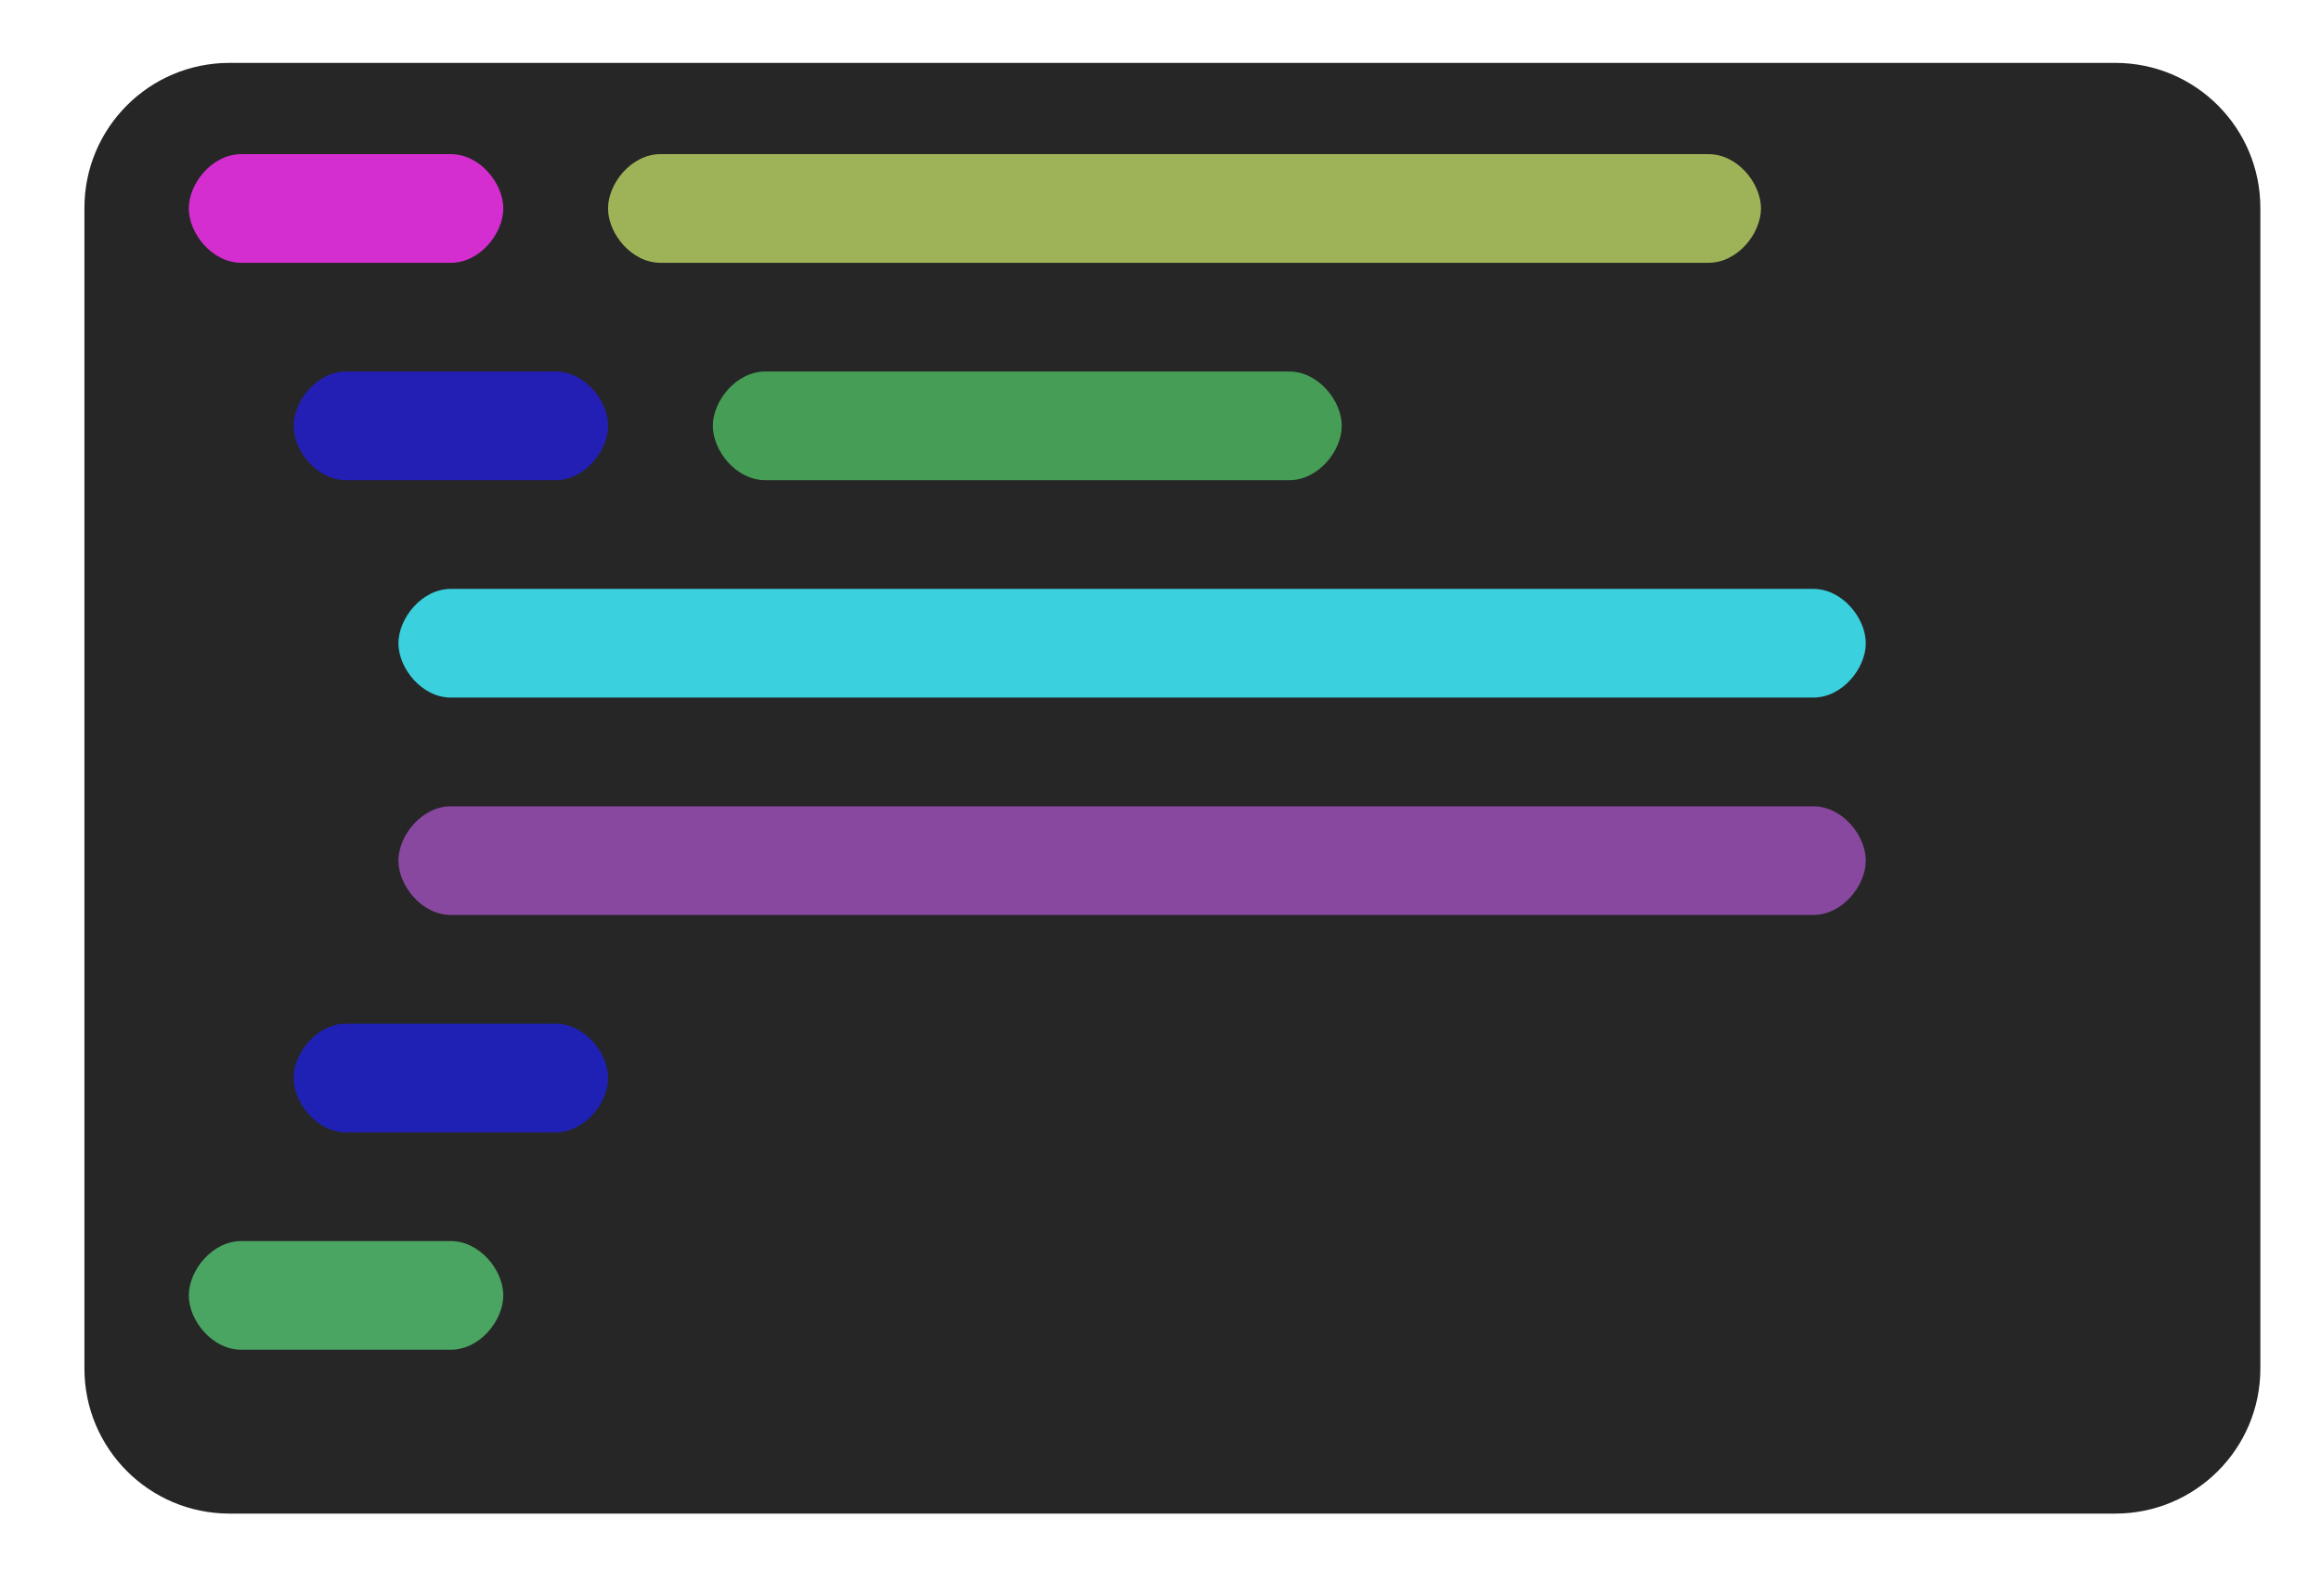
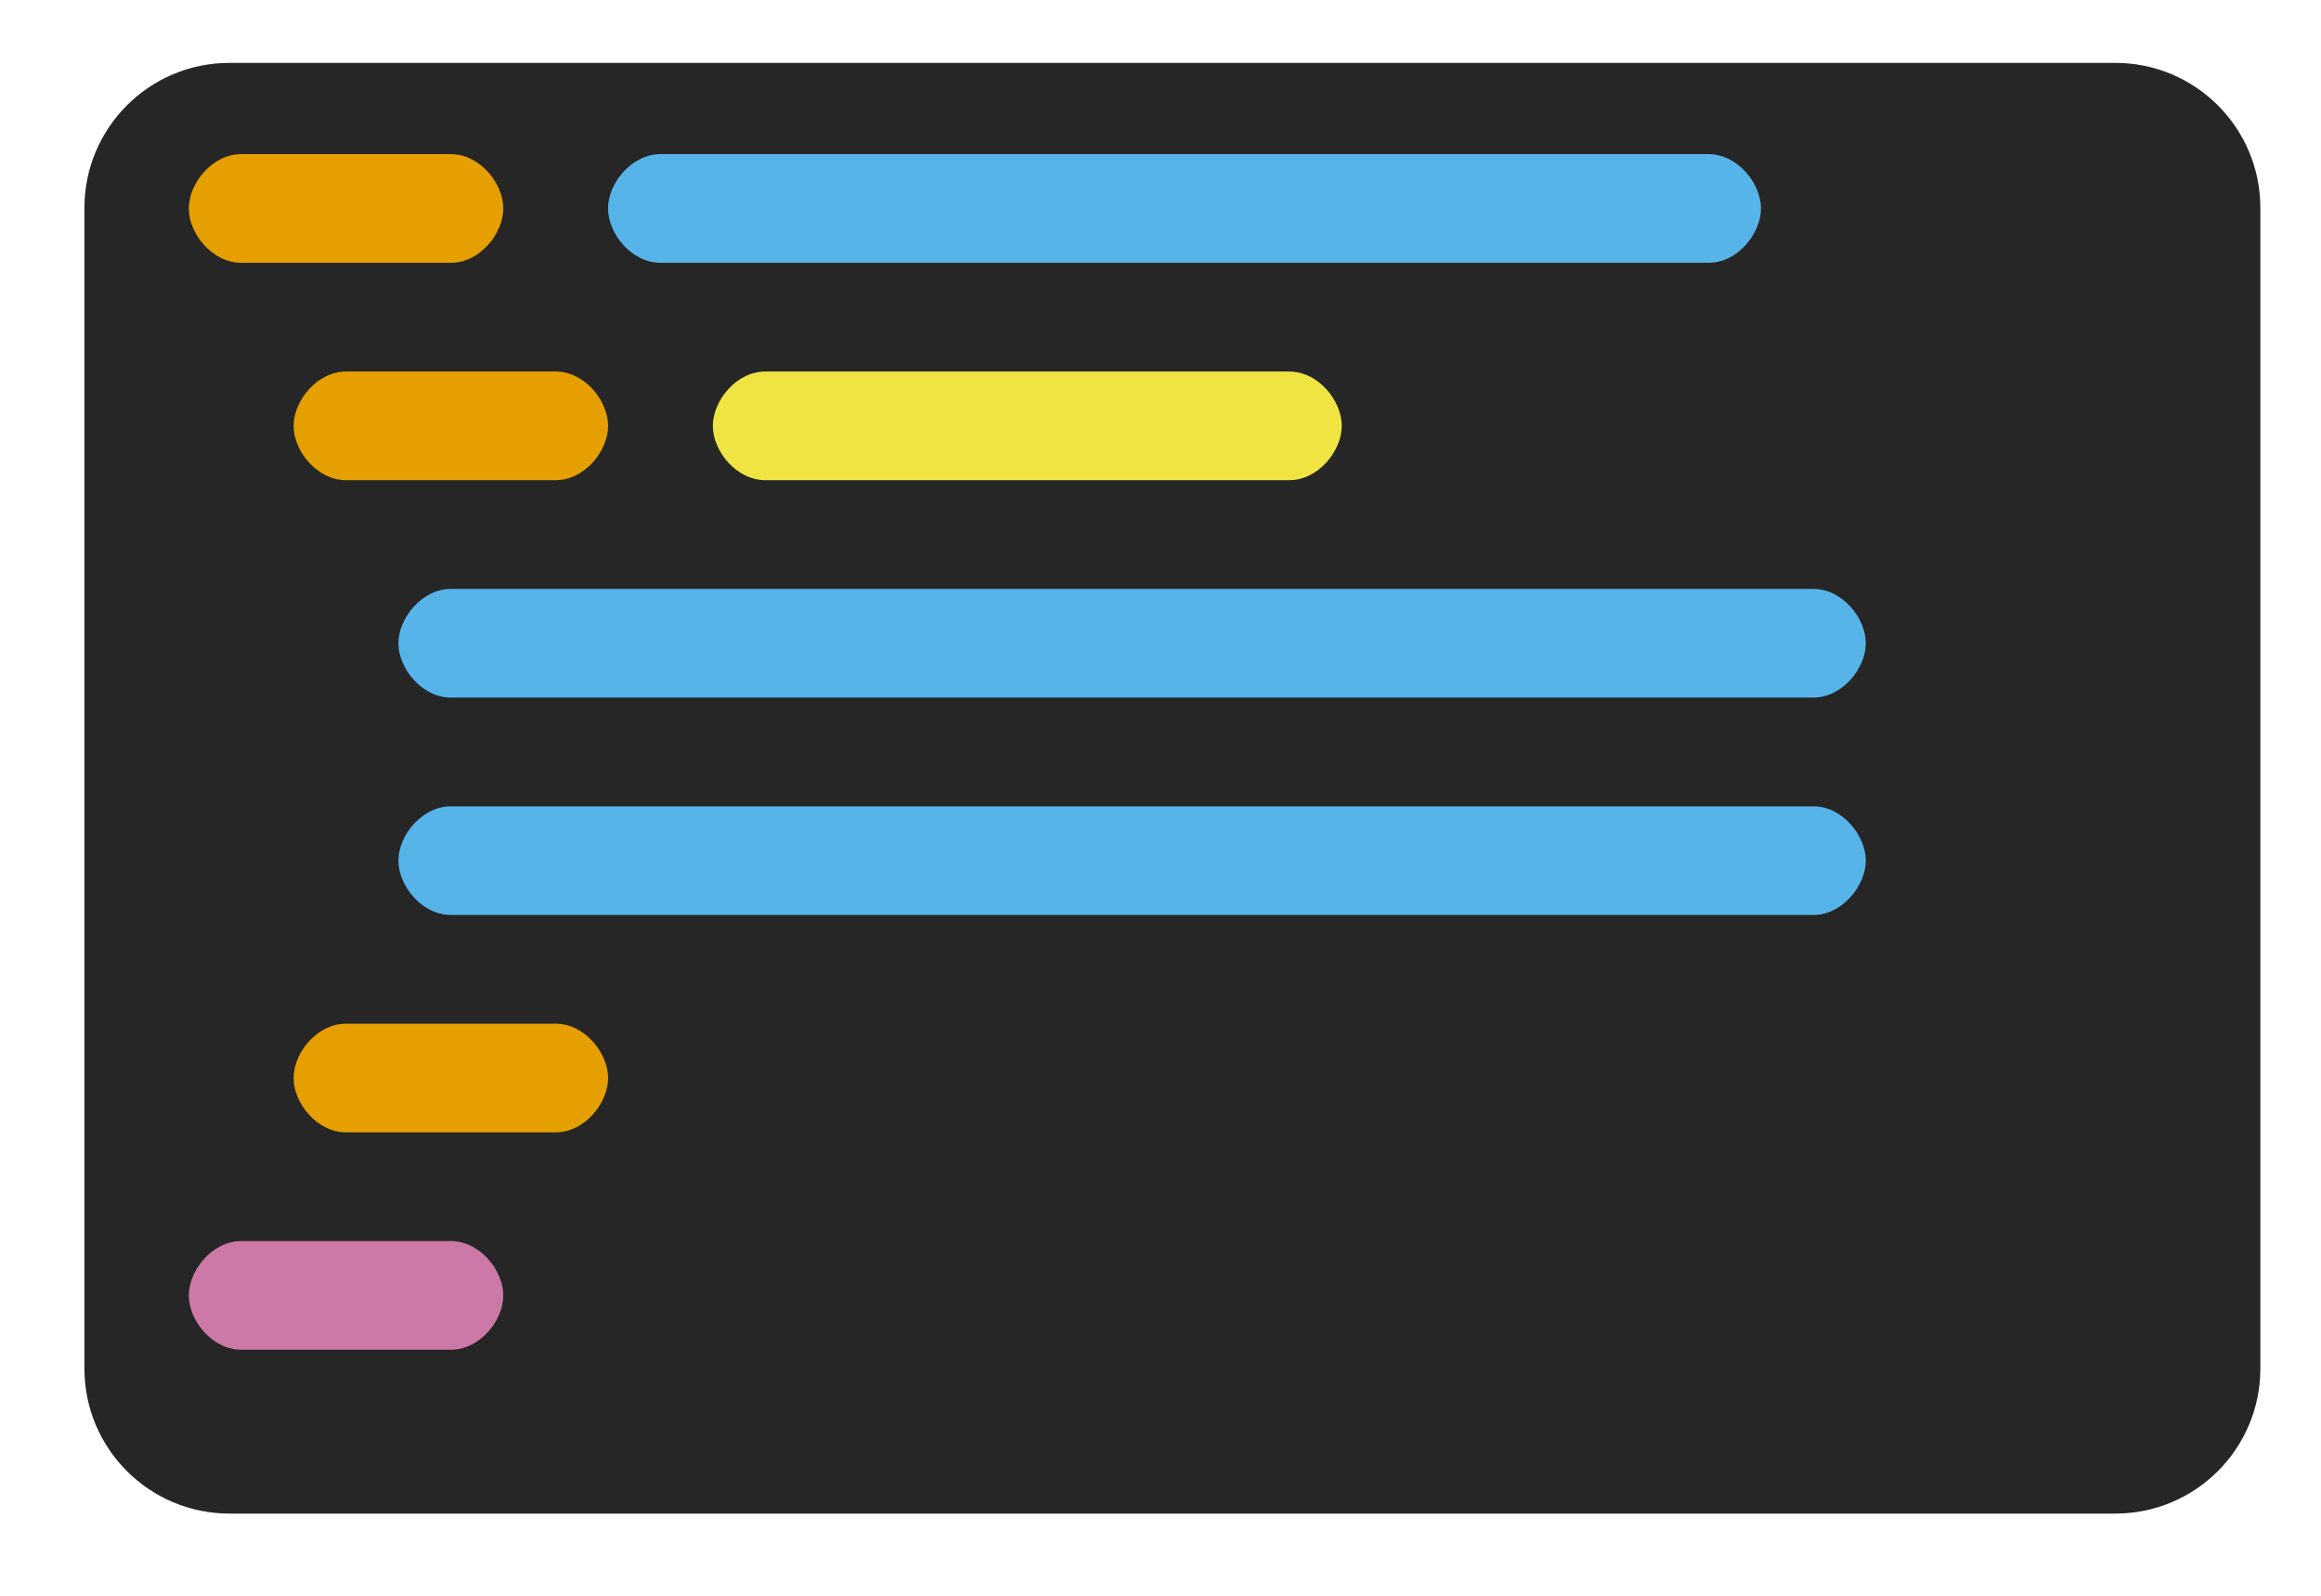
<svg xmlns="http://www.w3.org/2000/svg" version="1.1" id="Uploaded to svgrepo.com" width="800" height="550" viewBox="0 0 32 22" xml:space="preserve">
  <defs id="defs1" />
  <style type="text/css" id="style1">
	.feather_een{fill:#0B1719;}
</style>
  <path d="m 3.164,0.867 c -1.105,0 -2,0.895 -2,2 V 18.867 c 0,1.105 0.895,2 2,2 H 29.164 c 1.105,0 2,-0.895 2,-2 V 2.867 c 0,-1.105 -0.895,-2 -2,-2 z" style="display:inline;fill:#262626;fill-opacity:1" id="path19" />
-   <path d="m 3.326,17.11 c -0.399,0 -0.722,0.402 -0.723,0.749 -9e-6,0.347 0.324,0.749 0.723,0.749 h 2.89 c 0.399,0 0.723,-0.402 0.723,-0.749 -9e-6,-0.347 -0.324,-0.749 -0.723,-0.749 z" style="display:inline;fill:#4aa462;fill-opacity:1" id="path18" />
-   <path d="m 4.771,14.113 c -0.399,0 -0.723,0.402 -0.723,0.749 0,0.347 0.324,0.749 0.723,0.749 h 2.89 c 0.399,0 0.723,-0.402 0.723,-0.749 0,-0.347 -0.324,-0.749 -0.723,-0.749 z" style="display:inline;fill:#1f21b4;fill-opacity:1" id="path17" />
-   <path d="m 6.216,11.116 c -0.399,0 -0.723,0.402 -0.723,0.749 9.1e-6,0.347 0.324,0.749 0.723,0.749 H 25.001 c 0.399,0 0.722,-0.402 0.723,-0.749 9e-6,-0.347 -0.324,-0.749 -0.723,-0.749 z" style="display:inline;fill:#8848a0;fill-opacity:1" id="path16" />
-   <path d="m 6.216,8.119 c -0.399,0 -0.722,0.402 -0.723,0.749 -9.1e-6,0.347 0.324,0.749 0.723,0.749 H 25.001 c 0.399,0 0.723,-0.402 0.723,-0.749 -9e-6,-0.347 -0.324,-0.749 -0.723,-0.749 z" style="display:inline;fill:#3ad0de;fill-opacity:1" id="path15" />
-   <path d="m 10.551,5.122 c -0.399,0 -0.723,0.402 -0.723,0.749 -1e-7,0.347 0.324,0.749 0.723,0.749 h 7.225 c 0.399,0 0.723,-0.402 0.723,-0.749 0,-0.347 -0.324,-0.749 -0.723,-0.749 z" style="display:inline;fill:#469d56;fill-opacity:1" id="path14" />
-   <path d="m 4.771,5.122 c -0.399,0 -0.722,0.402 -0.723,0.749 -10e-8,0.347 0.324,0.749 0.723,0.749 h 2.89 c 0.399,0 0.723,-0.402 0.723,-0.749 -1e-7,-0.347 -0.324,-0.749 -0.723,-0.749 z" style="display:inline;fill:#241fb4;fill-opacity:1" id="path11" />
-   <path d="m 9.106,2.125 c -0.399,-10e-8 -0.723,0.402 -0.723,0.749 9e-6,0.347 0.324,0.749 0.723,0.749 H 23.556 c 0.399,0 0.722,-0.402 0.723,-0.749 9e-6,-0.347 -0.324,-0.749 -0.723,-0.749 z" style="display:inline;fill:#9eb358;fill-opacity:1" id="path13" />
-   <path d="m 3.326,2.125 c -0.399,-2e-7 -0.723,0.402 -0.723,0.749 9e-6,0.347 0.324,0.749 0.723,0.749 h 2.89 c 0.399,0 0.722,-0.402 0.723,-0.749 9e-6,-0.347 -0.324,-0.749 -0.723,-0.749 z" style="display:inline;fill:#d42ed0;fill-opacity:1" id="path12" />
+   <path d="m 3.326,17.11 c -0.399,0 -0.722,0.402 -0.723,0.749 -9e-6,0.347 0.324,0.749 0.723,0.749 h 2.89 c 0.399,0 0.723,-0.402 0.723,-0.749 -9e-6,-0.347 -0.324,-0.749 -0.723,-0.749 z" style="display:inline;fill:#cc79a7;fill-opacity:1" id="path18" />
+   <path d="m 4.771,14.113 c -0.399,0 -0.723,0.402 -0.723,0.749 0,0.347 0.324,0.749 0.723,0.749 h 2.89 c 0.399,0 0.723,-0.402 0.723,-0.749 0,-0.347 -0.324,-0.749 -0.723,-0.749 z" style="display:inline;fill:#e69f00;fill-opacity:1" id="path17" />
+   <path d="m 6.216,11.116 c -0.399,0 -0.723,0.402 -0.723,0.749 9.1e-6,0.347 0.324,0.749 0.723,0.749 H 25.001 c 0.399,0 0.722,-0.402 0.723,-0.749 9e-6,-0.347 -0.324,-0.749 -0.723,-0.749 z" style="display:inline;fill:#56b4e9;fill-opacity:1" id="path16" />
+   <path d="m 6.216,8.119 c -0.399,0 -0.722,0.402 -0.723,0.749 -9.1e-6,0.347 0.324,0.749 0.723,0.749 H 25.001 c 0.399,0 0.723,-0.402 0.723,-0.749 -9e-6,-0.347 -0.324,-0.749 -0.723,-0.749 z" style="display:inline;fill:#56b4e9;fill-opacity:1" id="path15" />
+   <path d="m 10.551,5.122 c -0.399,0 -0.723,0.402 -0.723,0.749 -1e-7,0.347 0.324,0.749 0.723,0.749 h 7.225 c 0.399,0 0.723,-0.402 0.723,-0.749 0,-0.347 -0.324,-0.749 -0.723,-0.749 z" style="display:inline;fill:#f0e442;fill-opacity:1" id="path14" />
+   <path d="m 4.771,5.122 c -0.399,0 -0.722,0.402 -0.723,0.749 -10e-8,0.347 0.324,0.749 0.723,0.749 h 2.89 c 0.399,0 0.723,-0.402 0.723,-0.749 -1e-7,-0.347 -0.324,-0.749 -0.723,-0.749 z" style="display:inline;fill:#e69f00;fill-opacity:1" id="path11" />
+   <path d="m 9.106,2.125 c -0.399,-10e-8 -0.723,0.402 -0.723,0.749 9e-6,0.347 0.324,0.749 0.723,0.749 H 23.556 c 0.399,0 0.722,-0.402 0.723,-0.749 9e-6,-0.347 -0.324,-0.749 -0.723,-0.749 z" style="display:inline;fill:#56b4e9;fill-opacity:1" id="path13" />
+   <path d="m 3.326,2.125 c -0.399,-2e-7 -0.723,0.402 -0.723,0.749 9e-6,0.347 0.324,0.749 0.723,0.749 h 2.89 c 0.399,0 0.722,-0.402 0.723,-0.749 9e-6,-0.347 -0.324,-0.749 -0.723,-0.749 z" style="display:inline;fill:#e69f00;fill-opacity:1" id="path12" />
</svg>
